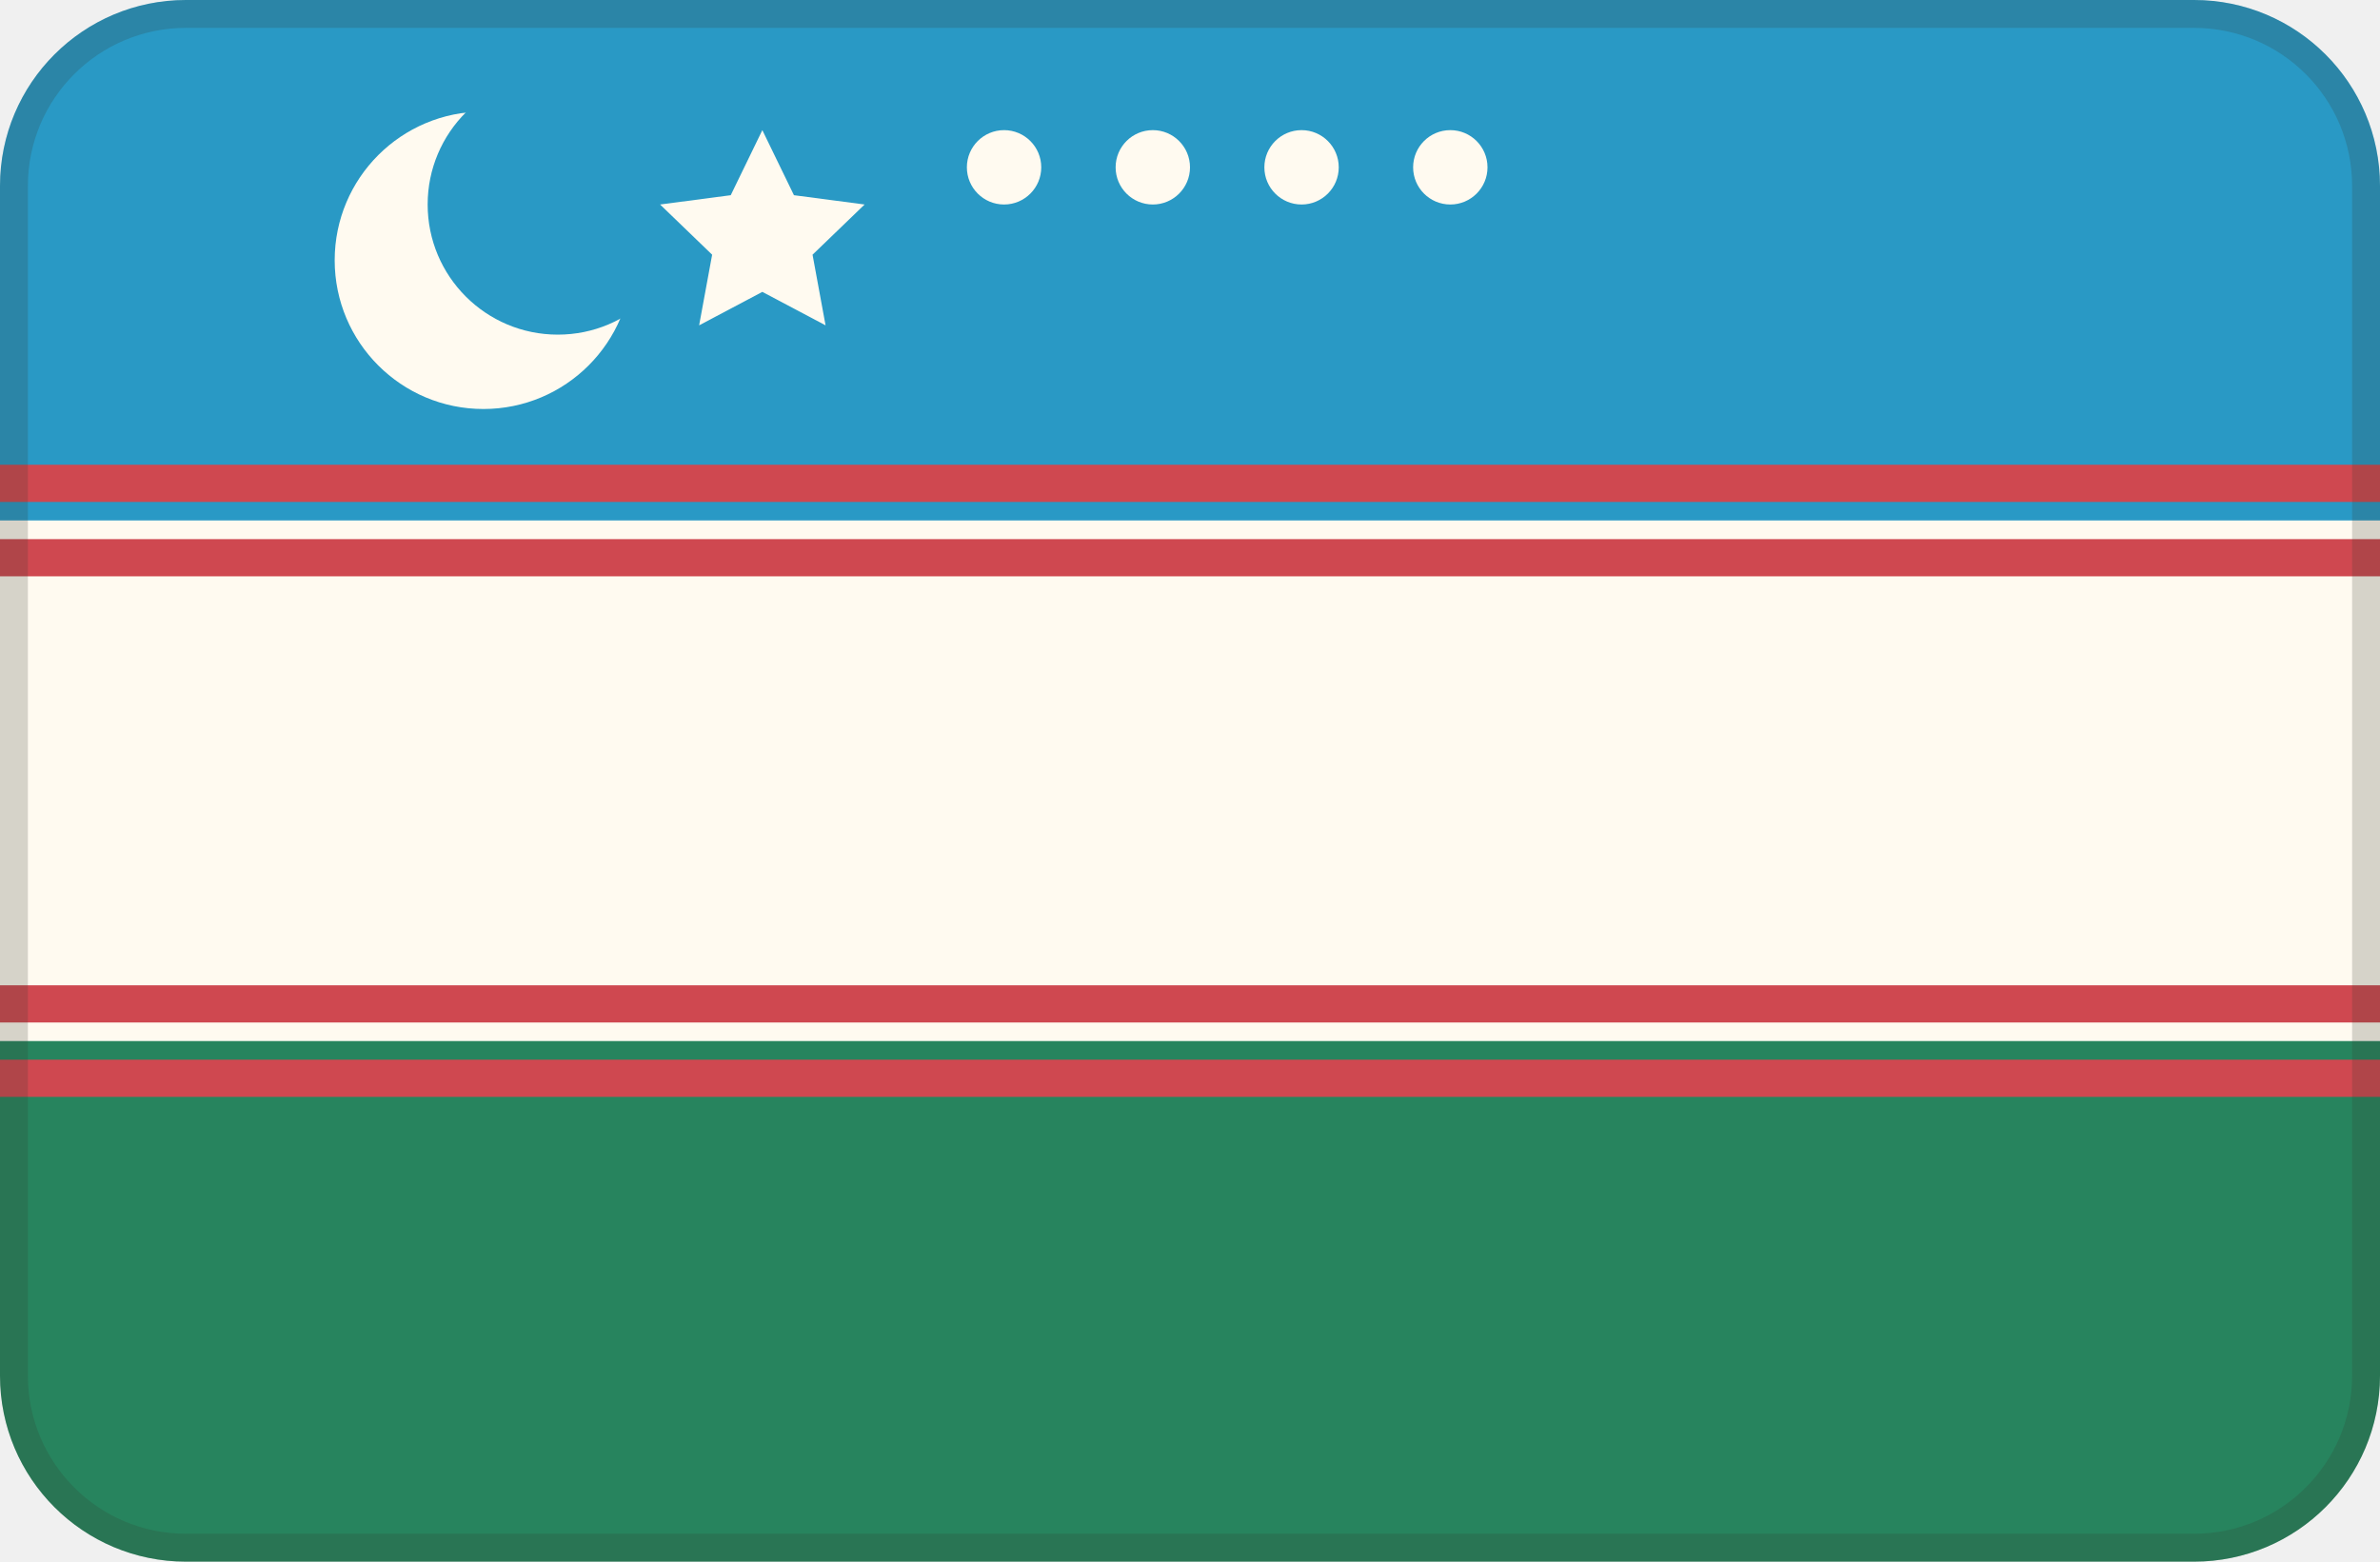
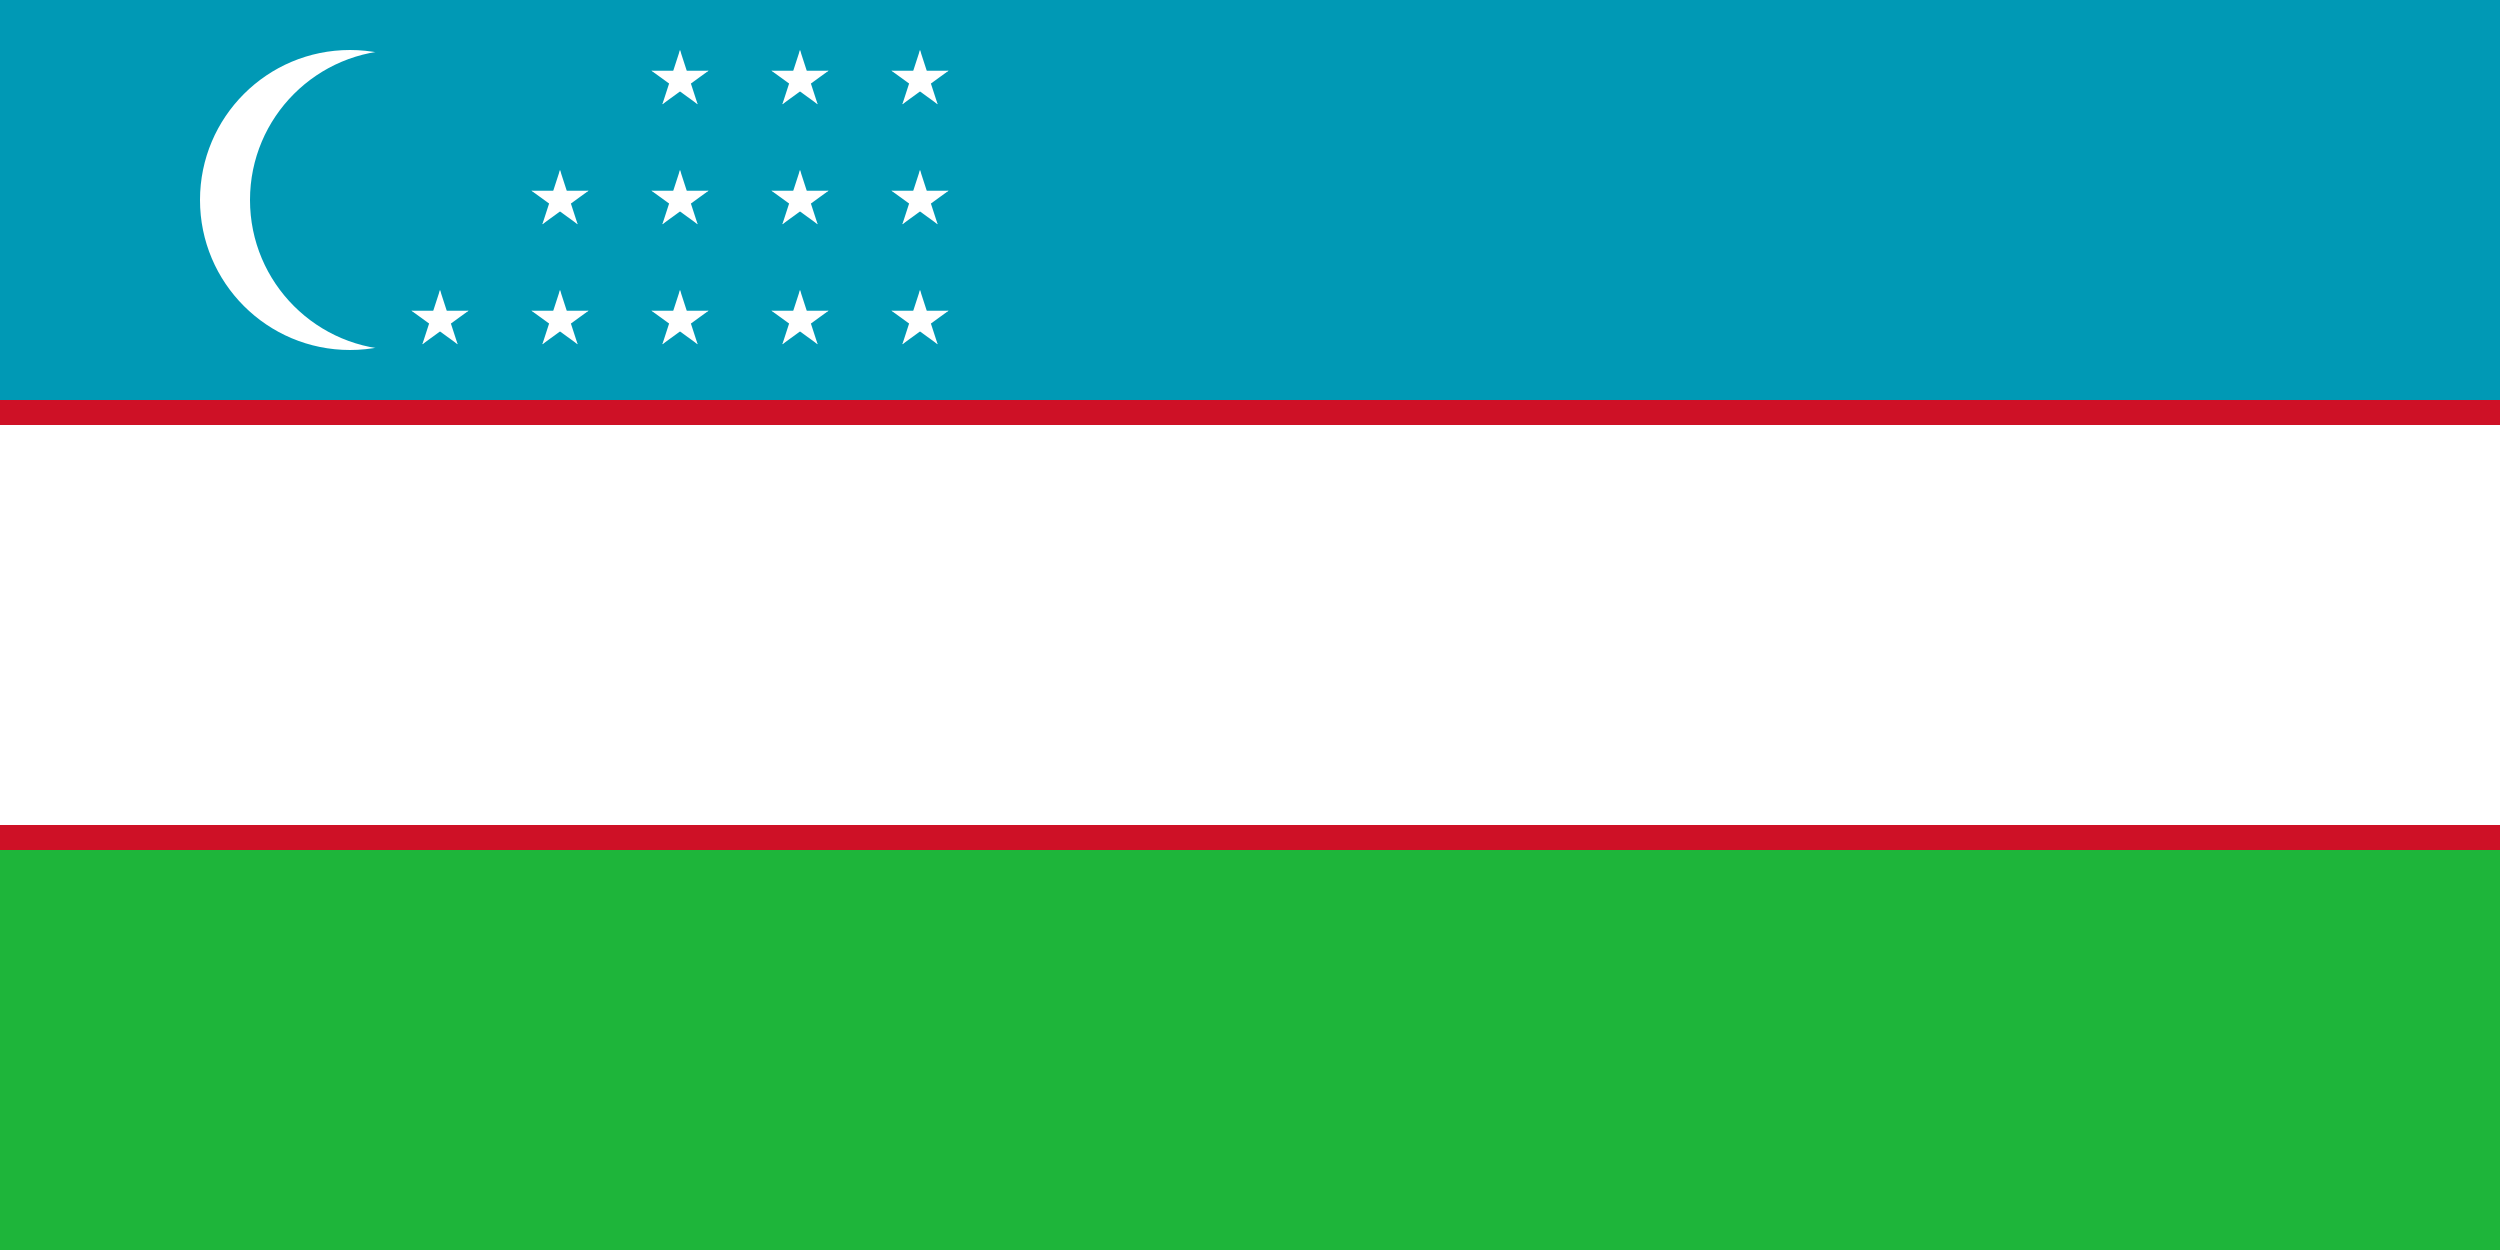
- <svg xmlns="http://www.w3.org/2000/svg" width="128" height="84" viewBox="0 0 128 84">
-   <defs>
-     <clipPath id="r">
-       <rect width="128" height="84" rx="10" />
-     </clipPath>
-   </defs>
-   <g clip-path="url(#r)">
-     <rect width="128" height="28" fill="#2999c5" />
-     <rect y="28" width="128" height="28" fill="#fffaf0" />
-     <rect y="56" width="128" height="28" fill="#27845e" />
-     <path d="M0 26h128m0 4H0m0 24h128m0 4H0" stroke="#cf4850" stroke-width="2" />
-     <circle cx="26" cy="14" r="8" fill="#fffaf0" />
-     <circle cx="30" cy="11" r="7" fill="#2999c5" />
-     <path d="m41 7 1.7 3.5 3.8.5-2.8 2.7.7 3.8-3.4-1.8-3.4 1.8.7-3.8-2.8-2.7 3.8-.5Z" fill="#fffaf0" />
-     <circle cx="54" cy="9" r="2" fill="#fffaf0" />
-     <circle cx="62" cy="9" r="2" fill="#fffaf0" />
-     <circle cx="70" cy="9" r="2" fill="#fffaf0" />
-     <circle cx="78" cy="9" r="2" fill="#fffaf0" />
+ <svg xmlns="http://www.w3.org/2000/svg" xmlns:xlink="http://www.w3.org/1999/xlink" viewBox="0 0 500 250">
+   <path fill="#1eb53a" d="M0 0h500v250H0z" />
+   <path fill="#0099b5" d="M0 0h500v125H0z" />
+   <path fill="#ce1126" d="M0 80h500v90H0z" />
+   <path fill="#fff" d="M0 85h500v80H0z" />
+   <circle cx="70" cy="40" r="30" fill="#fff" />
+   <circle cx="80" cy="40" r="30" fill="#0099b5" />
+   <g fill="#fff" transform="translate(136 64)">
+     <g id="e">
+       <g id="d">
+         <g id="c">
+           <g id="b">
+             <path id="a" d="M0-6v6h3" transform="rotate(18 0 -6)" />
+             <use xlink:href="#a" transform="scale(-1 1)" />
+           </g>
+           <use xlink:href="#b" transform="rotate(72)" />
+         </g>
+         <use xlink:href="#b" transform="rotate(-72)" />
+         <use xlink:href="#c" transform="rotate(144)" />
+       </g>
+       <use xlink:href="#d" y="-24" />
+       <use xlink:href="#d" y="-48" />
+     </g>
+     <use xlink:href="#e" x="24" />
+     <use xlink:href="#e" x="48" />
+     <use xlink:href="#d" x="-48" />
+     <use xlink:href="#d" x="-24" />
+     <use xlink:href="#d" x="-24" y="-24" />
  </g>
-   <rect x=".75" y=".75" width="126.5" height="82.5" rx="9.25" fill="none" stroke="#34372f" stroke-opacity=".2" stroke-width="1.5" />
</svg>
